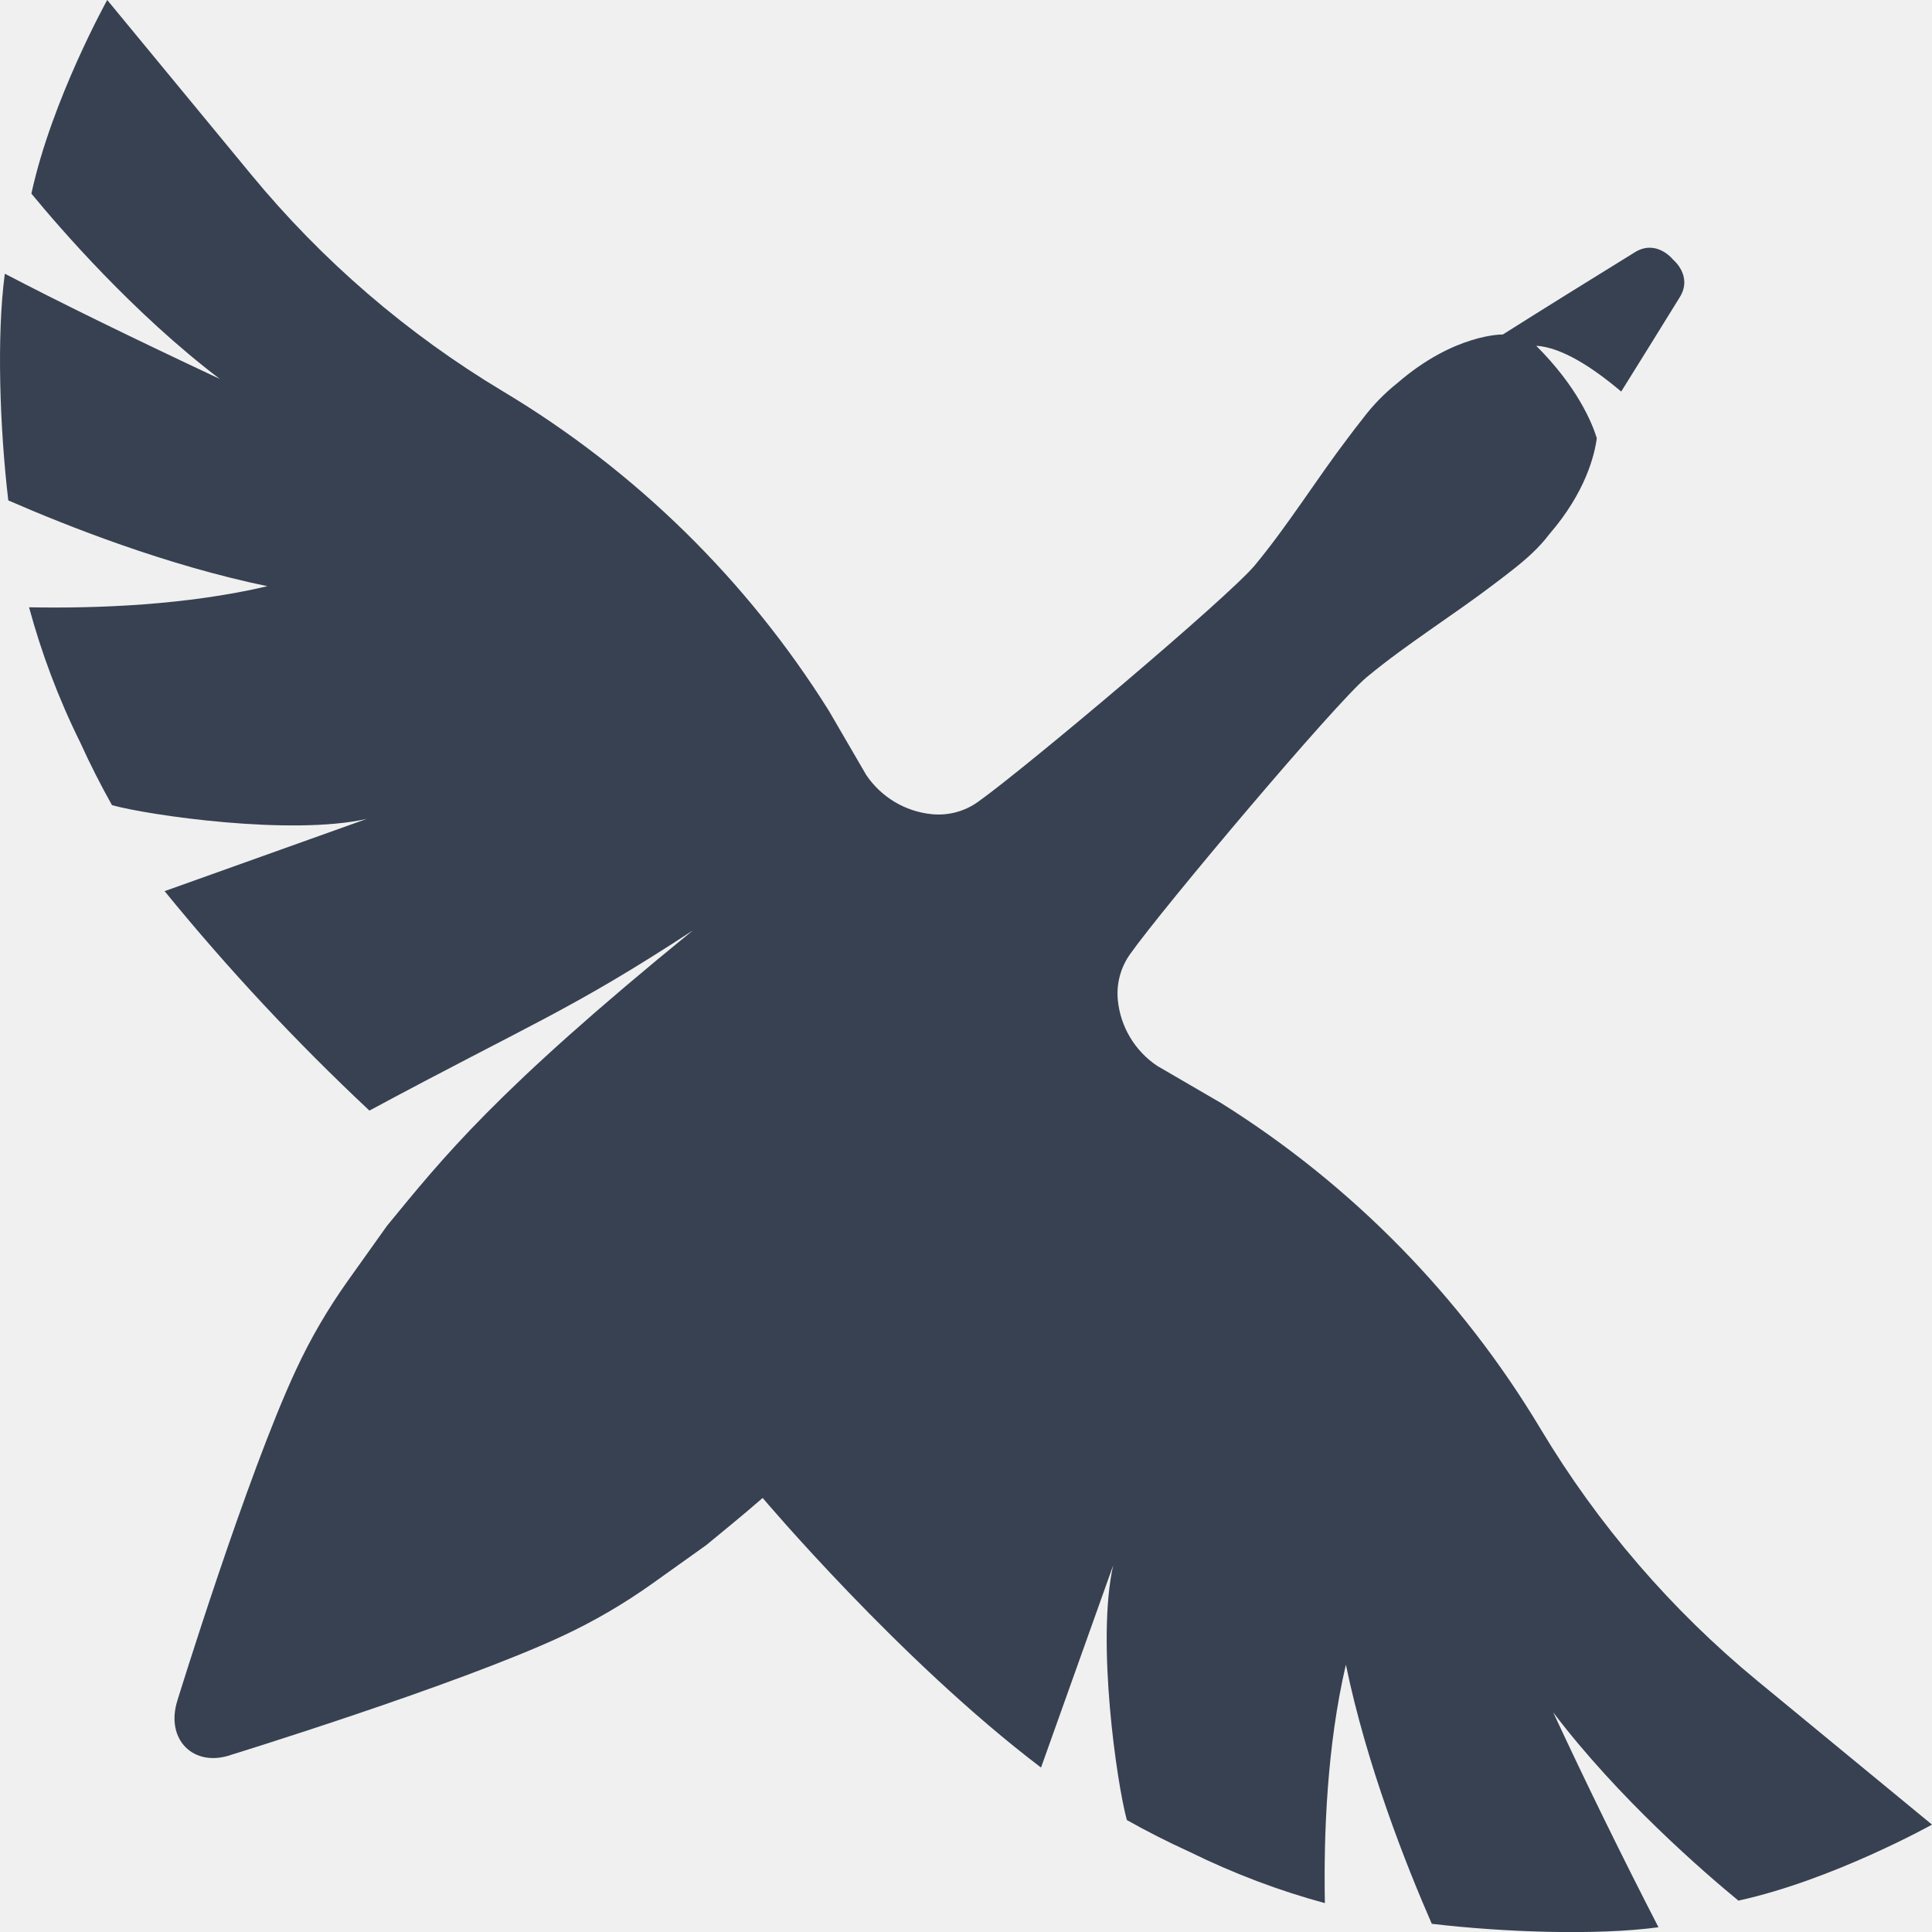
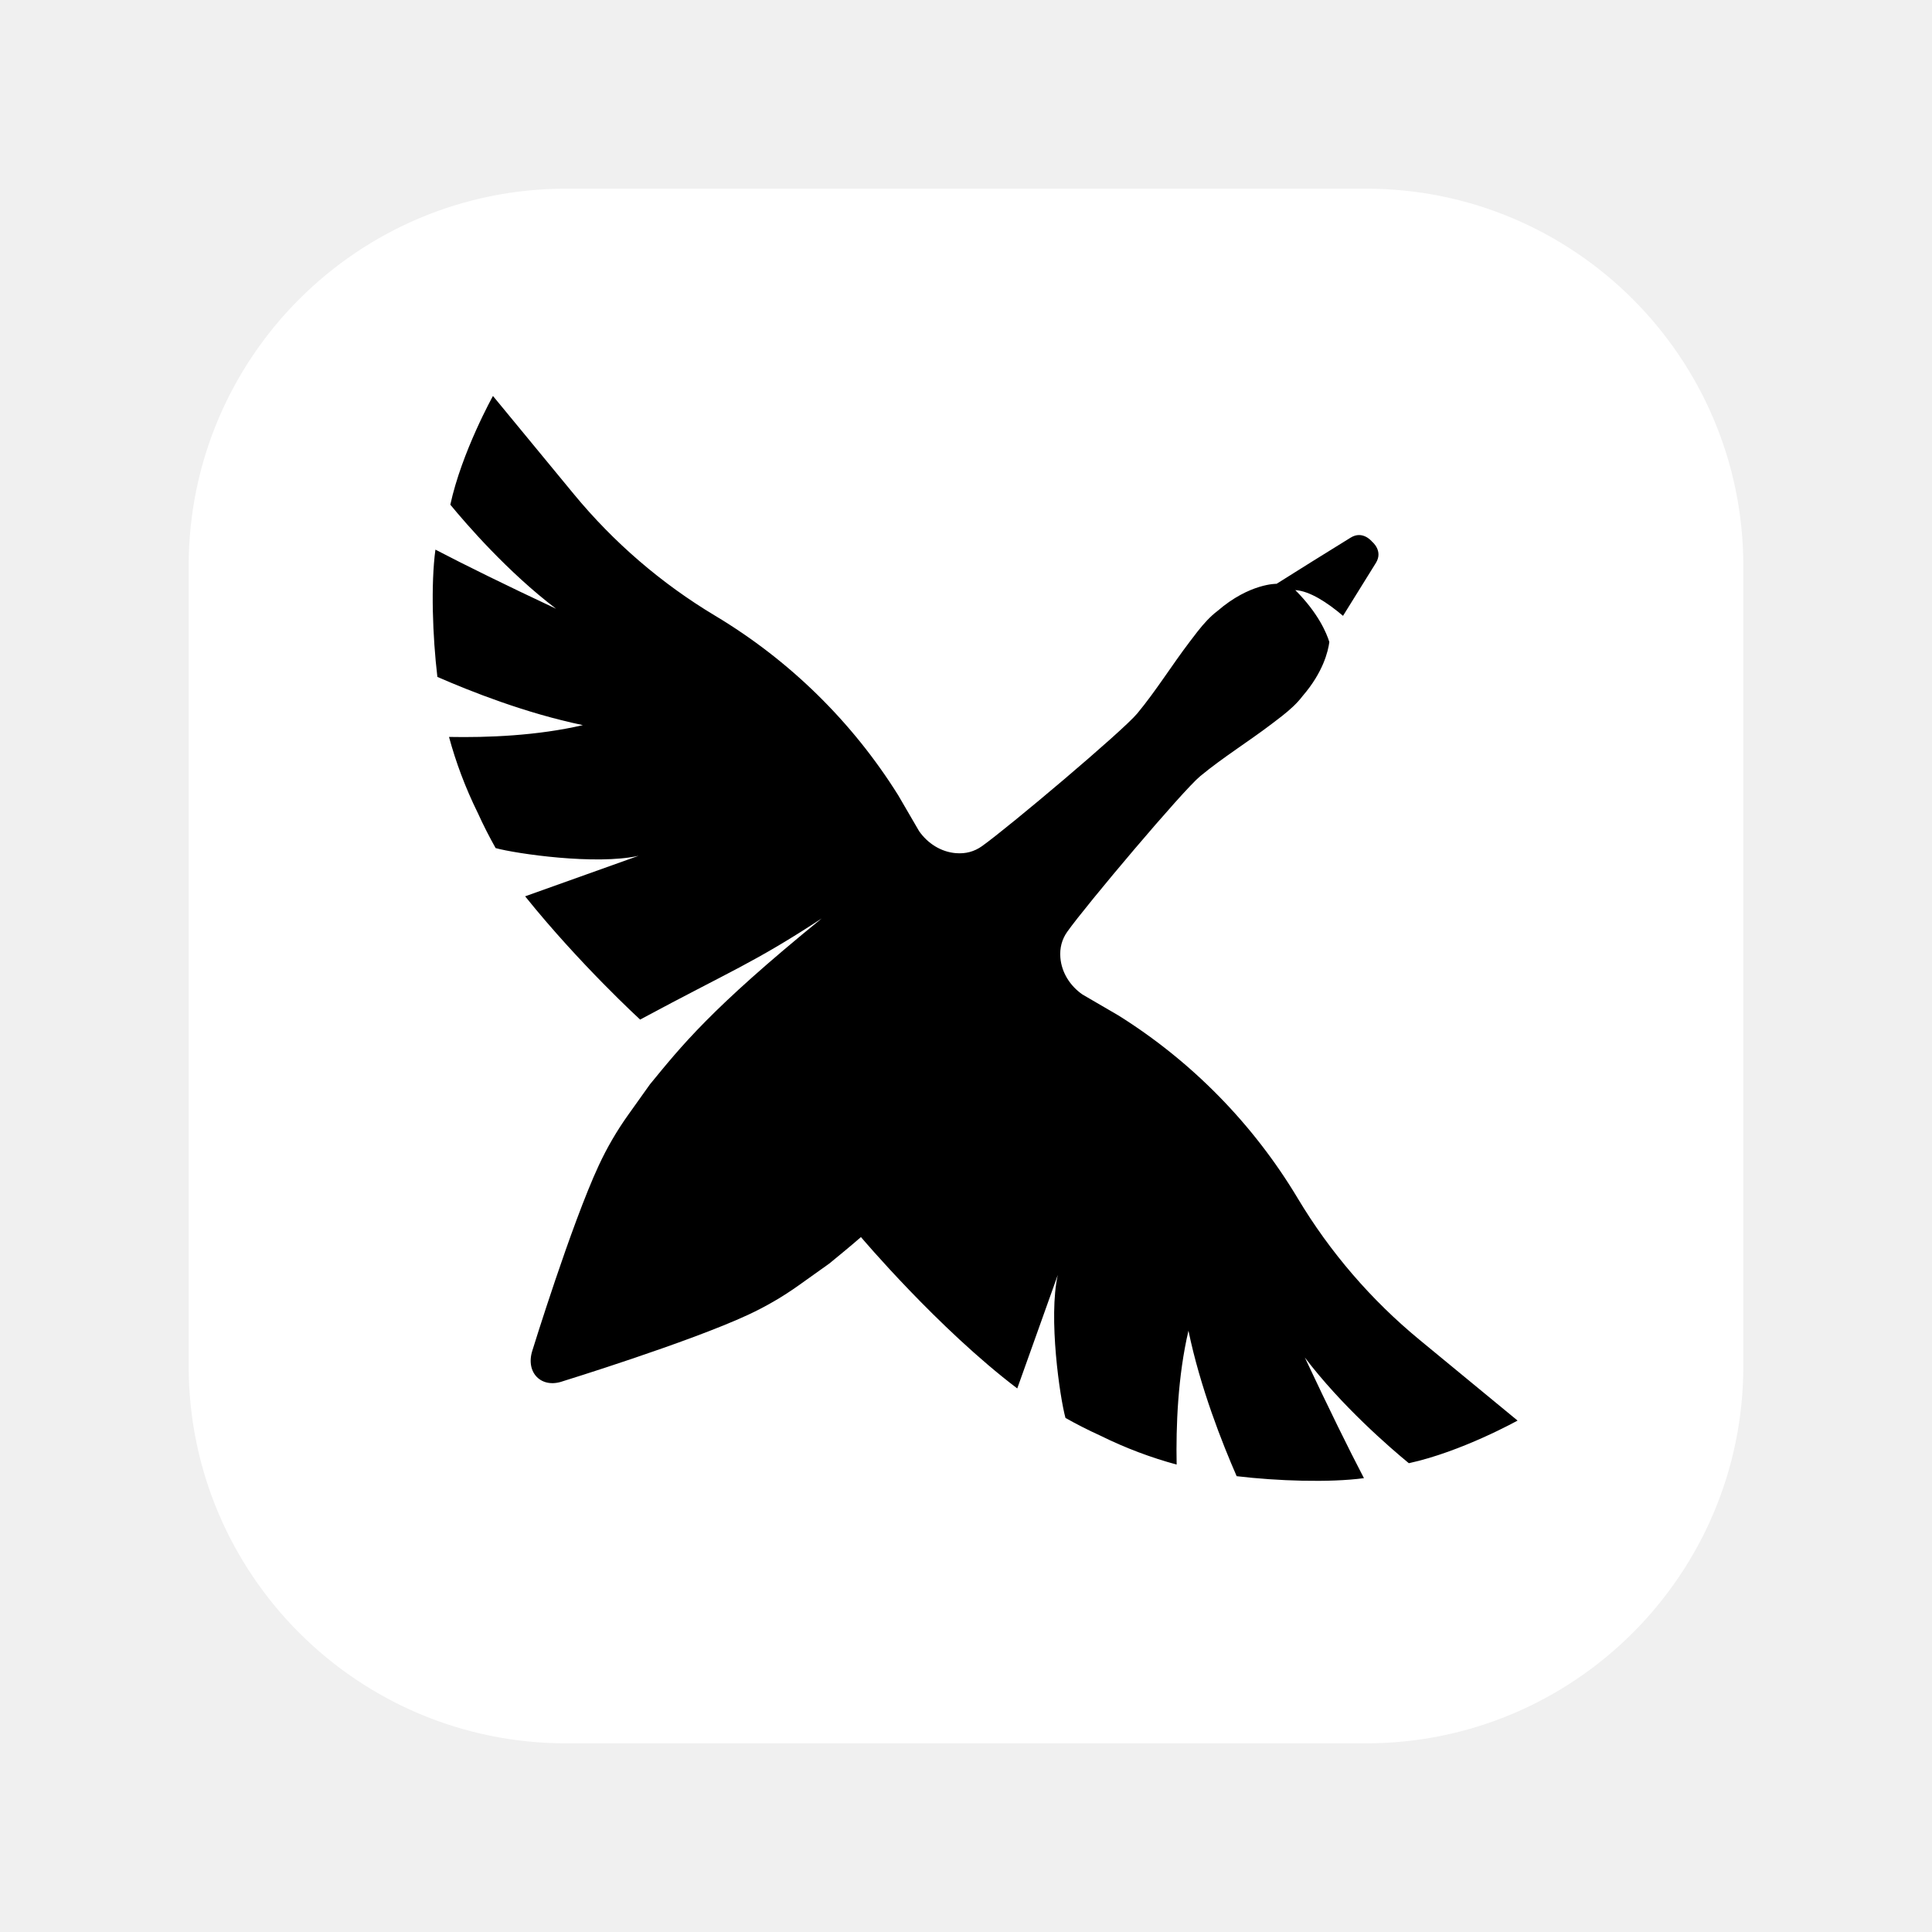
<svg xmlns="http://www.w3.org/2000/svg" width="16" height="16" viewBox="0 0 16 16">
-   <g transform="scale(0.66667)" fill="#374151">
-     <path d="M21.595 23.61c1.167-.254 2.405-.944 2.405-.944l-2.167-1.784a12.124 12.124 0 01-2.695-3.131 12.127 12.127 0 00-3.97-4.049l-.794-.462a1.115 1.115 0 01-.488-.815.844.844 0 01.154-.575c.413-.582 2.548-3.115 2.94-3.44.503-.416 1.065-.762 1.586-1.159.074-.056.148-.112.221-.17.003-.002.007-.004.009-.007.167-.131.325-.272.45-.438.453-.524.563-.988.59-1.193-.061-.197-.244-.639-.753-1.148.319.02.705.272 1.056.569.235-.376.481-.773.727-1.171.165-.266-.08-.465-.086-.471h-.001V3.22c-.007-.007-.206-.25-.471-.086-.567.35-1.134.702-1.639 1.021 0 0-.597-.012-1.305.599a2.464 2.464 0 00-.438.45l-.007.009c-.058.072-.114.147-.17.221-.397.521-.743 1.083-1.16 1.587-.323.391-2.857 2.526-3.44 2.94a.842.842 0 01-.574.153 1.115 1.115 0 01-.815-.488l-.462-.794a12.123 12.123 0 00-4.049-3.97 12.133 12.133 0 01-3.13-2.695L1.332 0S.643 1.238.39 2.405c.352.428 1.27 1.49 2.34 2.302C1.58 4.167.73 3.75.06 3.4c-.103.765-.063 1.92.043 2.816.726.317 1.961.806 3.219 1.066-1.006.236-2.11.278-2.961.262.15.554.358 1.119.64 1.688.119.263.25.52.39.77.452.125 2.222.383 3.164.171l-2.51.897a27.776 27.776 0 002.544 2.726c2.031-1.092 2.494-1.241 4.018-2.238-2.467 2.008-3.108 2.828-3.8 3.67l-.483.678c-.25.351-.469.725-.65 1.117-.61 1.31-1.47 4.1-1.47 4.1-.154.486.202.842.674.674 0 0 2.79-.861 4.1-1.47.392-.182.766-.4 1.118-.65l.677-.483c.227-.187.453-.37.701-.586 0 0 1.705 2.02 3.458 3.349l.896-2.511c-.211.942.046 2.712.17 3.163.252.142.509.272.772.392.569.28 1.134.49 1.688.64-.016-.853.026-1.956.261-2.962.26 1.258.75 2.493 1.067 3.219.895.106 2.051.146 2.816.043a73.87 73.87 0 01-1.308-2.67c.811 1.07 1.874 1.988 2.302 2.34h-.001z" />
+   <g fill="#374151">
+     <svg width="16" height="16" viewBox="0 0 2048 2048">
+       <rect x="200" y="200" width="1648" height="1648" rx="400" ry="400" fill="#ffffff" stroke="none" />
+       <g transform="translate(128, 94) scale(3)">
+         <path d="M455.145 485.687C473.786 481.639 493.559 470.622 493.559 470.622L458.952 442.115C441.844 428.034 427.282 411.116 415.898 392.108C400.167 365.845 378.431 343.683 352.485 327.445L339.813 320.066C335.471 317.048 332.444 312.344 332.013 307.037C331.737 303.615 332.557 300.556 334.47 297.864C341.068 288.564 375.172 248.097 381.422 242.926C389.471 236.273 398.44 230.739 406.761 224.403C407.944 223.501 409.131 222.604 410.3 221.689C410.341 221.648 410.4 221.616 410.436 221.58C413.106 219.472 415.626 217.233 417.629 214.578C424.862 206.202 426.62 198.797 427.051 195.52C426.072 192.366 423.153 185.314 415.018 177.179C420.117 177.492 426.29 181.525 431.887 186.27C435.644 180.265 439.578 173.92 443.507 167.562C446.131 163.315 442.238 160.138 442.129 160.039L442.107 160.034C442.107 160.034 442.107 160.016 442.102 160.012C442.002 159.903 438.825 156.01 434.588 158.634C425.528 164.24 416.473 169.851 408.42 174.949C408.42 174.949 398.875 174.75 387.572 184.512C384.912 186.52 382.673 189.039 380.57 191.704C380.529 191.745 380.493 191.799 380.461 191.84C379.541 193.005 378.644 194.192 377.747 195.38C371.406 203.705 365.877 212.67 359.224 220.719C354.057 226.973 313.586 261.072 304.286 267.671C301.594 269.584 298.539 270.408 295.113 270.127C289.811 269.701 285.102 266.669 282.083 262.328L274.705 249.656C258.467 223.701 236.305 201.974 210.042 186.243C191.034 174.859 174.12 160.292 160.035 143.188L131.519 108.581C131.519 108.581 120.497 128.35 116.454 146.995C122.078 153.834 136.749 170.807 153.826 183.769C135.466 175.135 121.893 168.459 111.188 162.876C109.538 175.085 110.182 193.549 111.881 207.848C123.47 212.919 143.202 220.732 163.289 224.884C147.222 228.641 129.597 229.325 115.987 229.058C118.385 237.909 121.72 246.937 126.207 256.019C128.115 260.22 130.204 264.322 132.461 268.337C139.663 270.318 167.939 274.437 182.985 271.056C168.016 276.4 142.885 285.378 142.885 285.378C162.187 309.393 183.52 328.931 183.52 328.931C215.969 311.483 223.366 309.099 247.703 293.182C208.292 325.251 198.063 338.344 187 351.8L179.291 362.618C175.285 368.238 171.809 374.207 168.904 380.465C159.183 401.381 145.423 445.949 145.423 445.949C142.967 453.717 148.659 459.41 156.2 456.727C156.2 456.727 200.76 442.967 221.684 433.246C227.939 430.336 233.917 426.86 239.532 422.858L250.35 415.149C253.98 412.163 257.588 409.235 261.549 405.782C261.549 405.782 288.782 438.045 316.776 459.269C316.776 459.269 325.755 434.139 331.098 419.169C327.712 434.22 331.832 462.496 333.817 469.693C337.823 471.95 341.934 474.039 346.135 475.947C355.222 480.438 364.245 483.77 373.097 486.167C372.834 472.553 373.514 454.932 377.271 438.866C381.422 458.952 389.231 478.689 394.307 490.273C408.605 491.973 427.069 492.616 439.279 490.966C433.695 480.262 427.019 466.679 418.386 448.329C431.347 465.406 448.32 480.076 455.159 485.7L455.145 485.687Z" fill="black" />
+       </g>
+     </svg>
  </g>
</svg>
